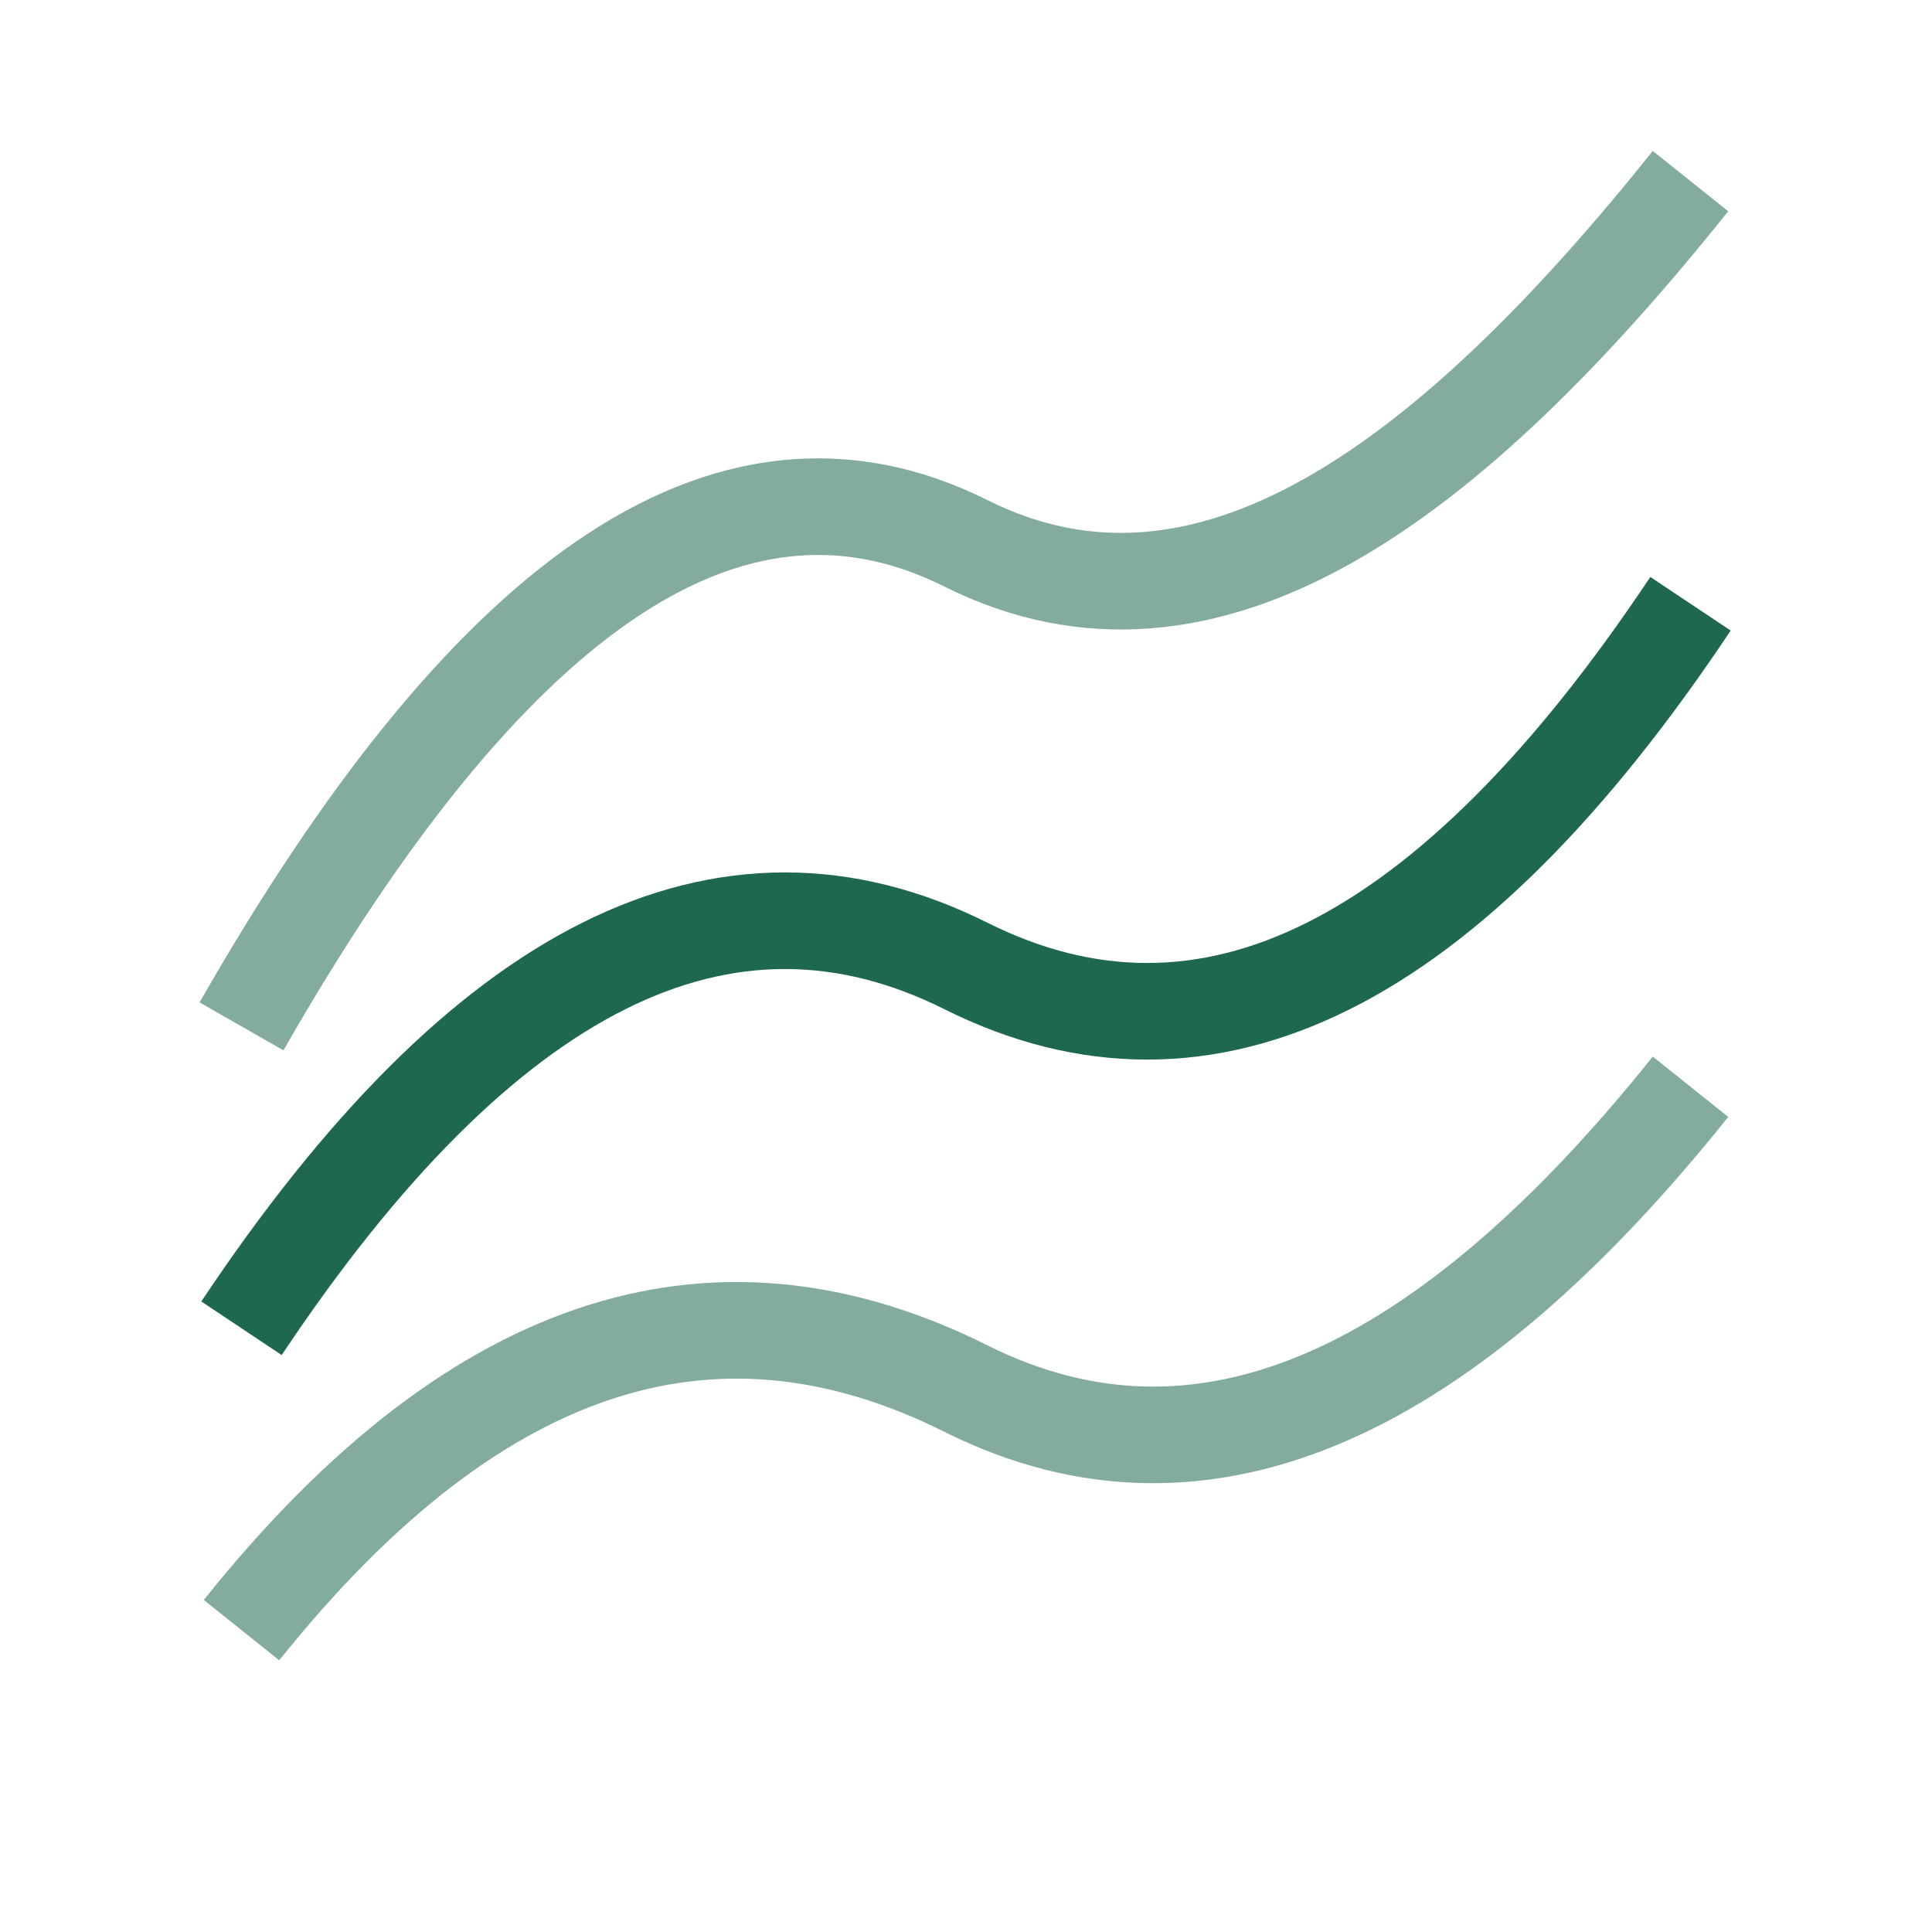
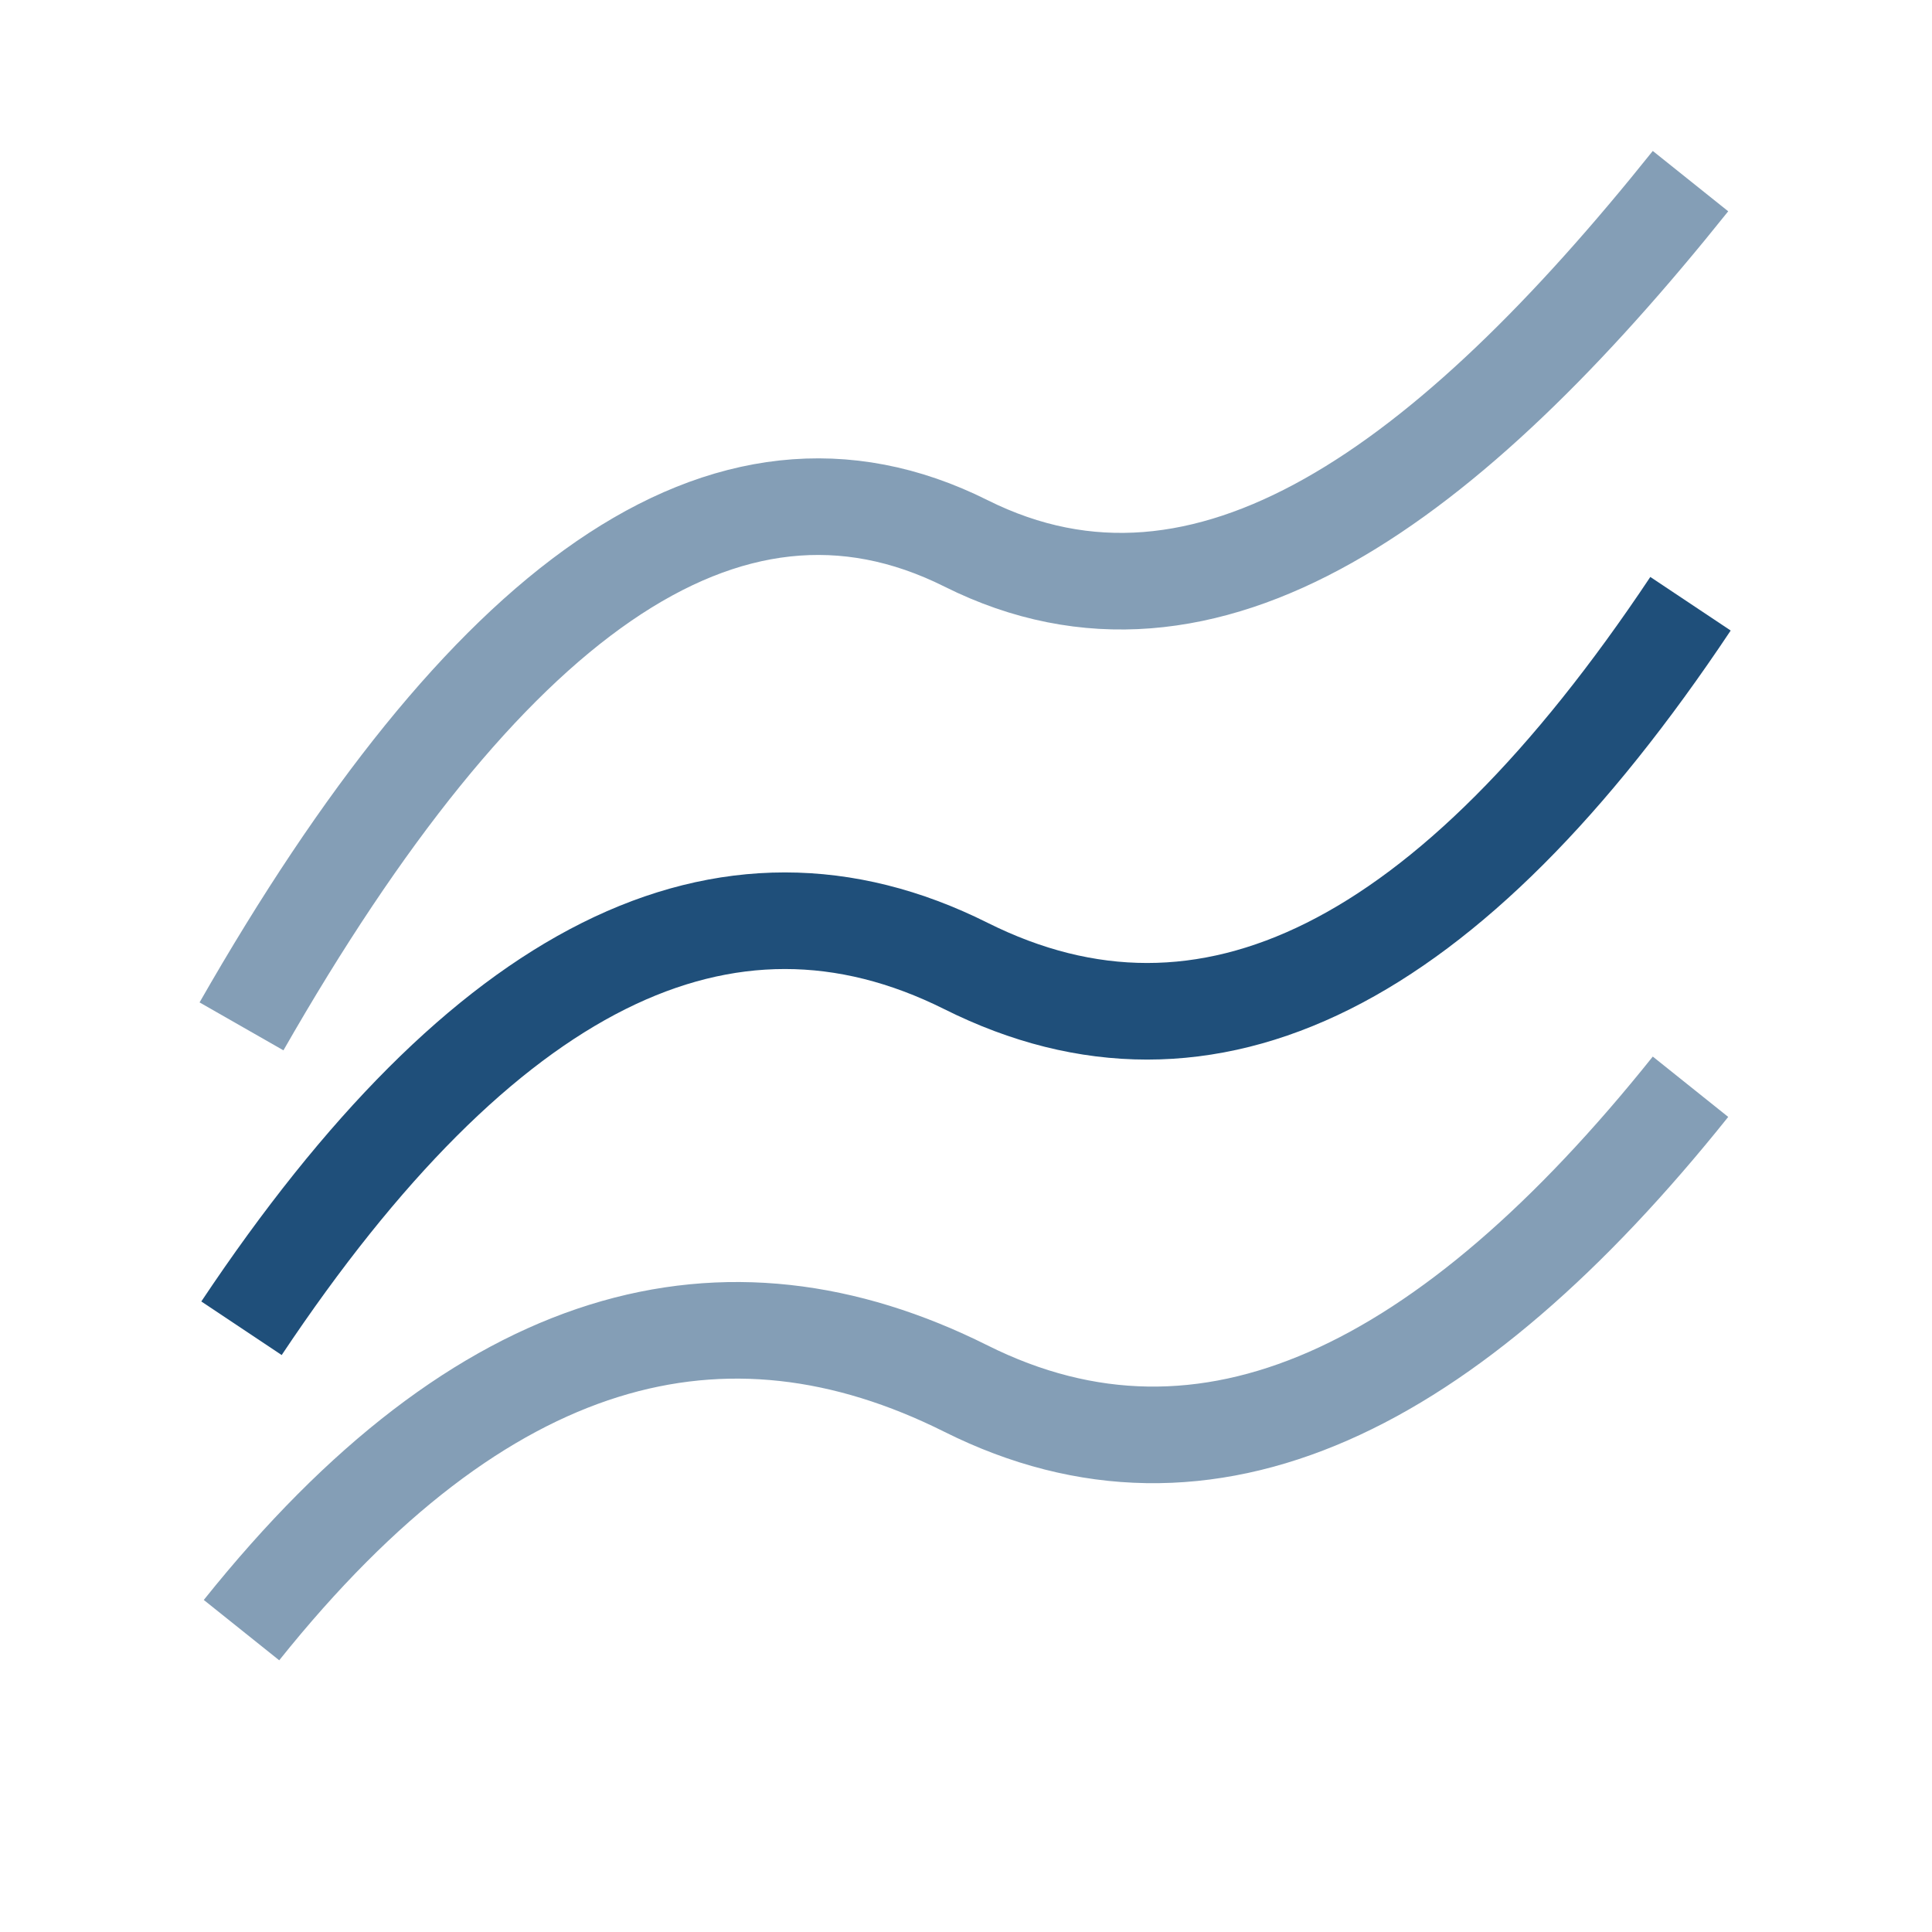
<svg xmlns="http://www.w3.org/2000/svg" viewBox="0 0 32 32">
-   <style>path{fill:none;stroke:#1e684e;stroke-width:1.6}@media (prefers-color-scheme:dark){path{stroke:#84c0ec}}</style>
+   <style>path{fill:none;stroke:#1f4f7a;stroke-width:1.6}@media (prefers-color-scheme:dark){path{stroke:#a8d2f2}}</style>
  <path d="M4 22c4-6 8-8 12-6s8 0 12-6" />
  <path d="M4 27c4-5 8-6 12-4s8 0 12-5" opacity=".55" />
  <path d="M4 17c4-7 8-10 12-8s8-1 12-6" opacity=".55" />
</svg>
